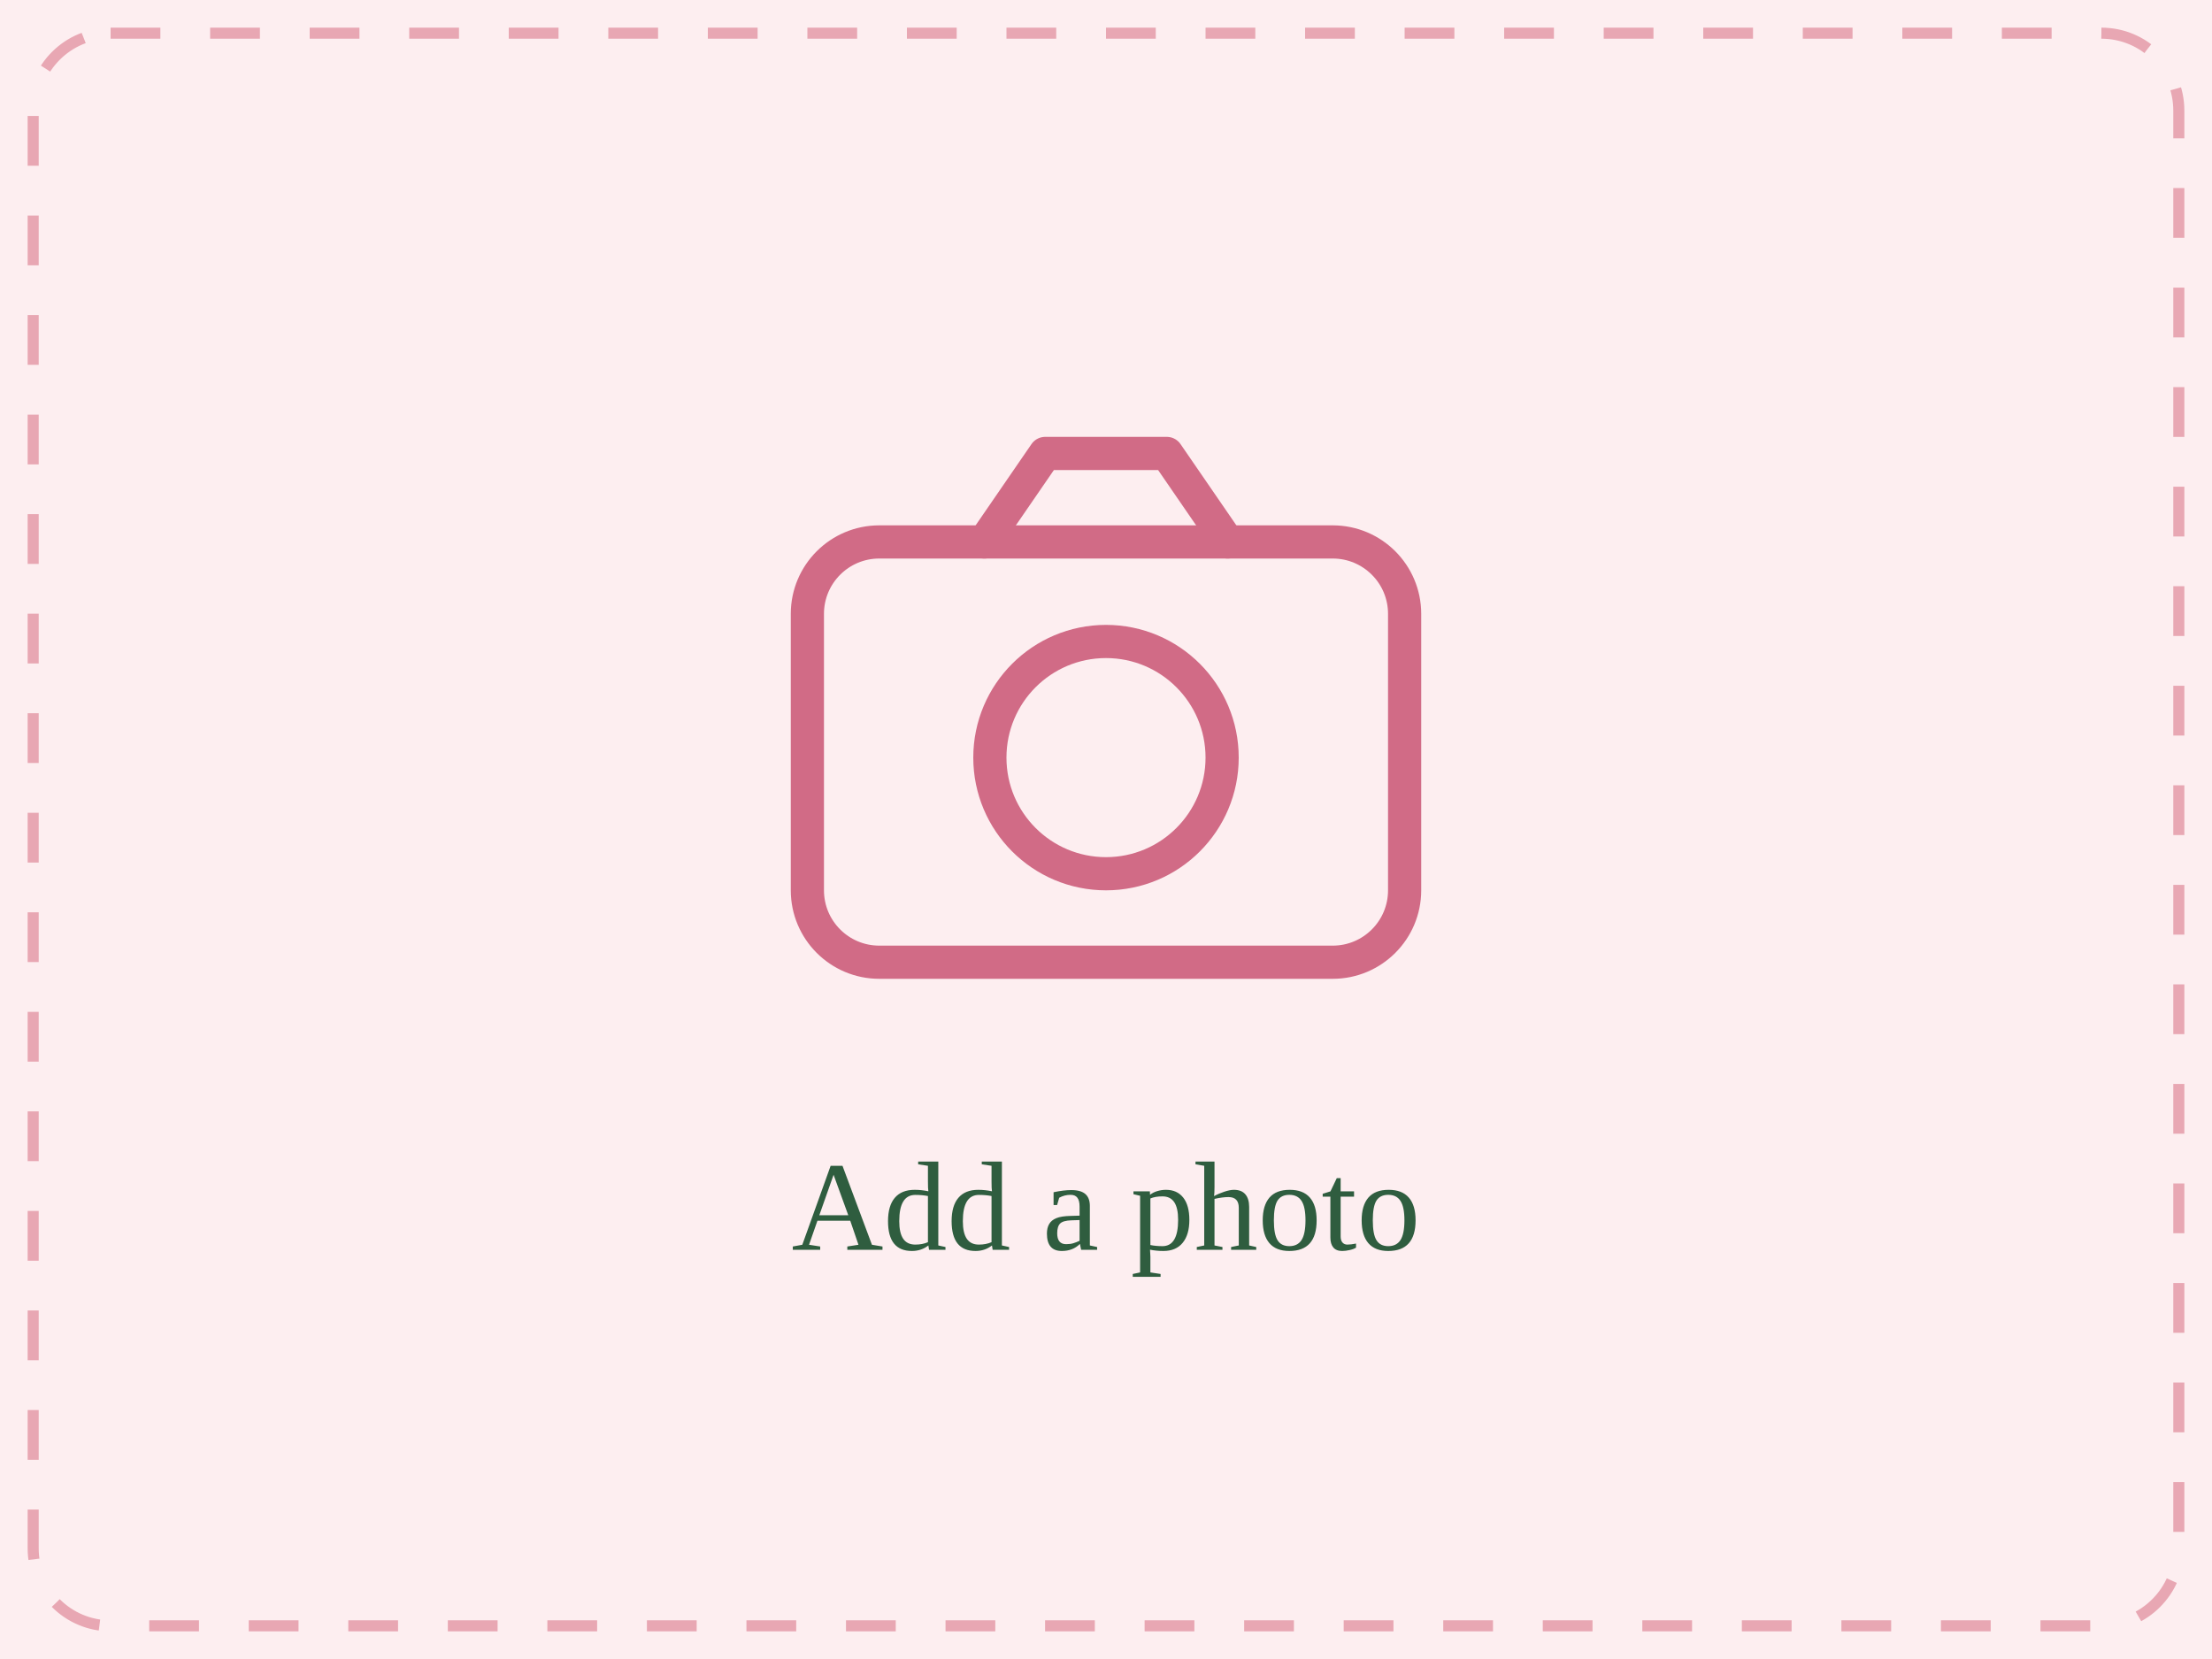
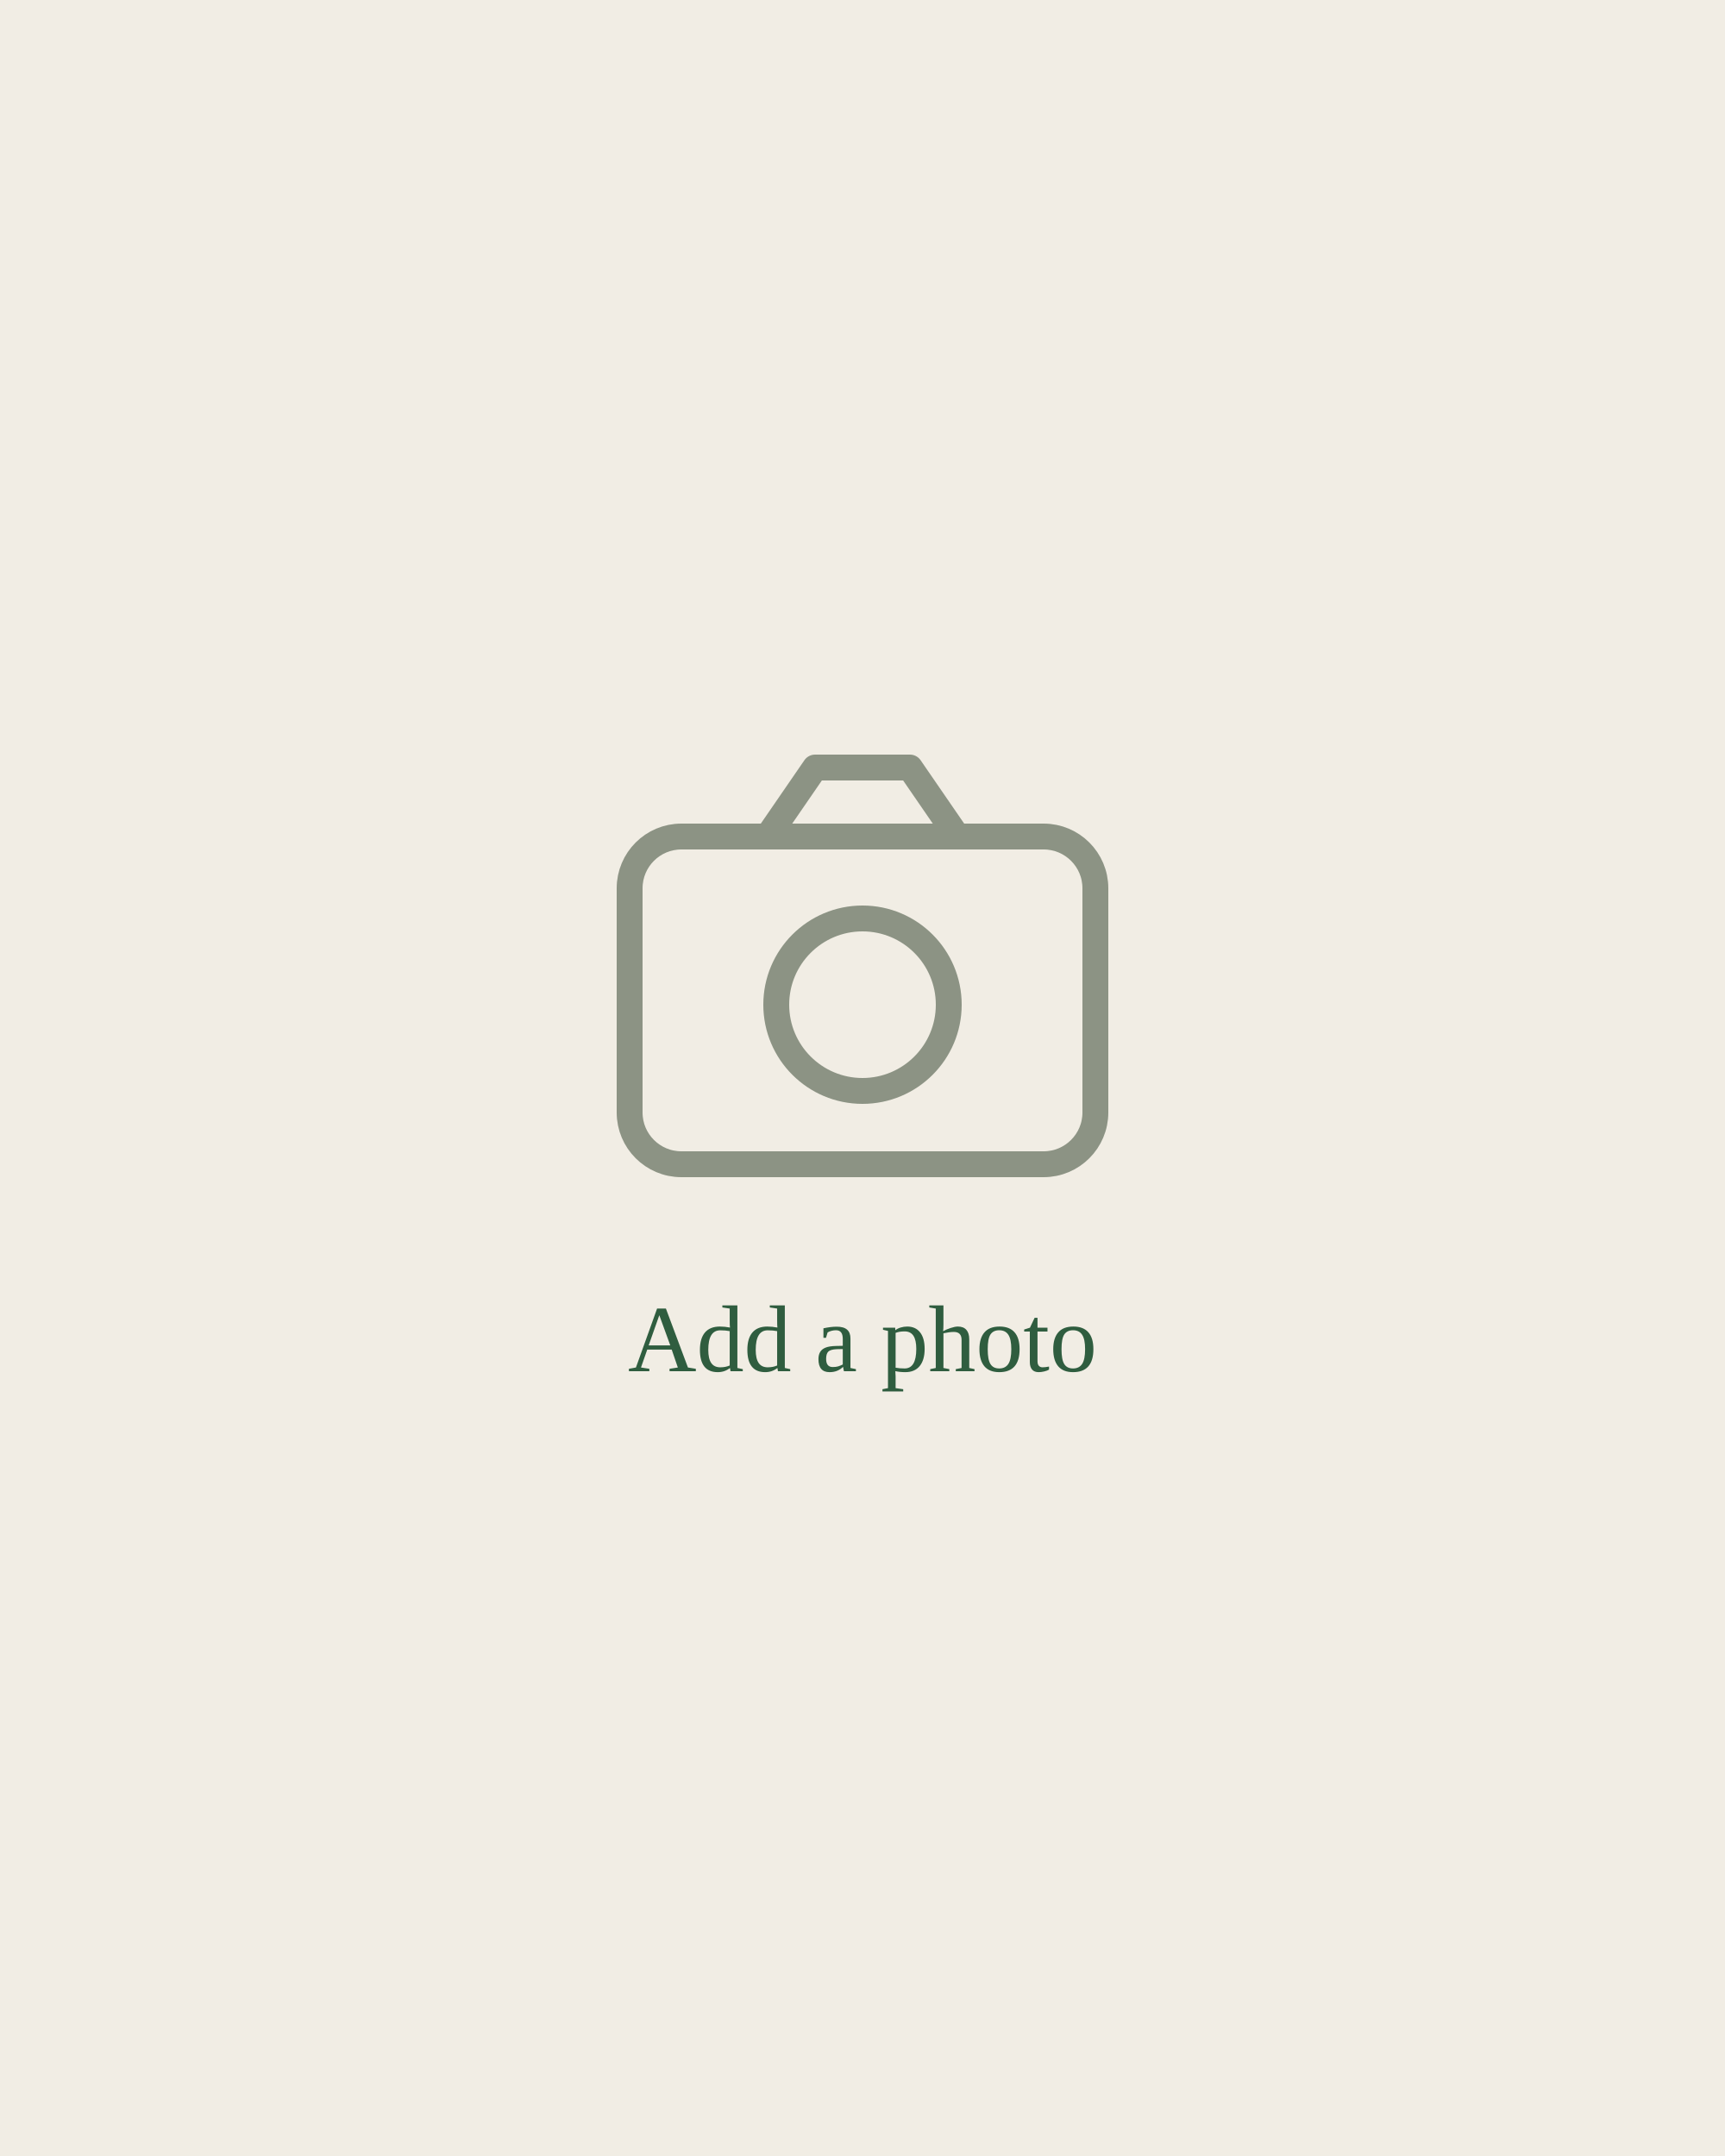
- <svg xmlns="http://www.w3.org/2000/svg" viewBox="0 0 400 300" role="img" aria-label="Add a photo">
-   <rect width="400" height="300" fill="#fdeef0" />
-   <rect x="6" y="6" width="388" height="288" rx="14" fill="none" stroke="#e8a7b3" stroke-width="2" stroke-dasharray="9 9" />
-   <g transform="translate(200,126)" stroke="#d16b86" stroke-width="6" fill="none" stroke-linejoin="round" stroke-linecap="round">
-     <rect x="-54" y="-28" width="108" height="76" rx="13" />
+ <svg xmlns="http://www.w3.org/2000/svg" viewBox="0 0 400 500" role="img" aria-label="Add a photo">
+   <rect width="400" height="500" fill="#f1ede4" />
+   <g transform="translate(200,222)" stroke="#8c9384" stroke-width="6" fill="none" stroke-linejoin="round" stroke-linecap="round">
+     <rect x="-54" y="-28" width="108" height="76" rx="12" />
    <path d="M-22 -28 l11 -16 h22 l11 16" />
-     <circle cx="0" cy="11" r="21" />
+     <circle cx="0" cy="11" r="20" />
  </g>
-   <text x="200" y="226" text-anchor="middle" font-family="Georgia, 'Times New Roman', serif" font-size="23" fill="#2f5d3f">Add a photo</text>
+   <text x="200" y="318" text-anchor="middle" font-family="Georgia, 'Times New Roman', serif" font-size="22" fill="#2f5d3f">Add a photo</text>
</svg>
